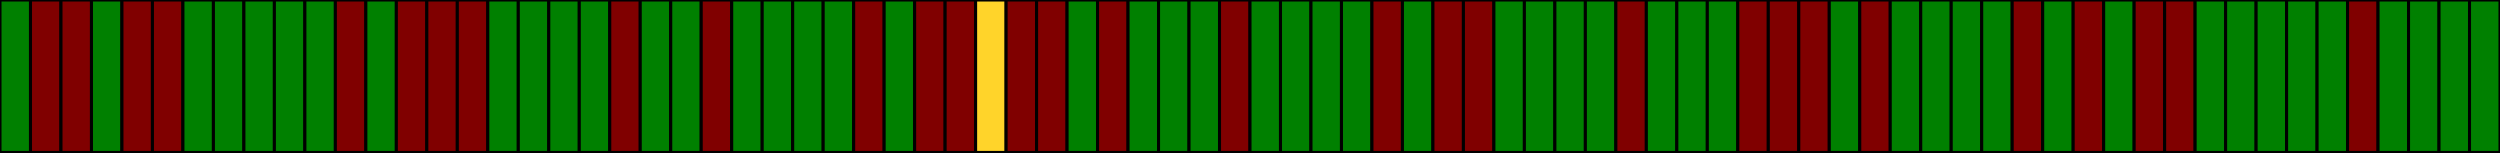
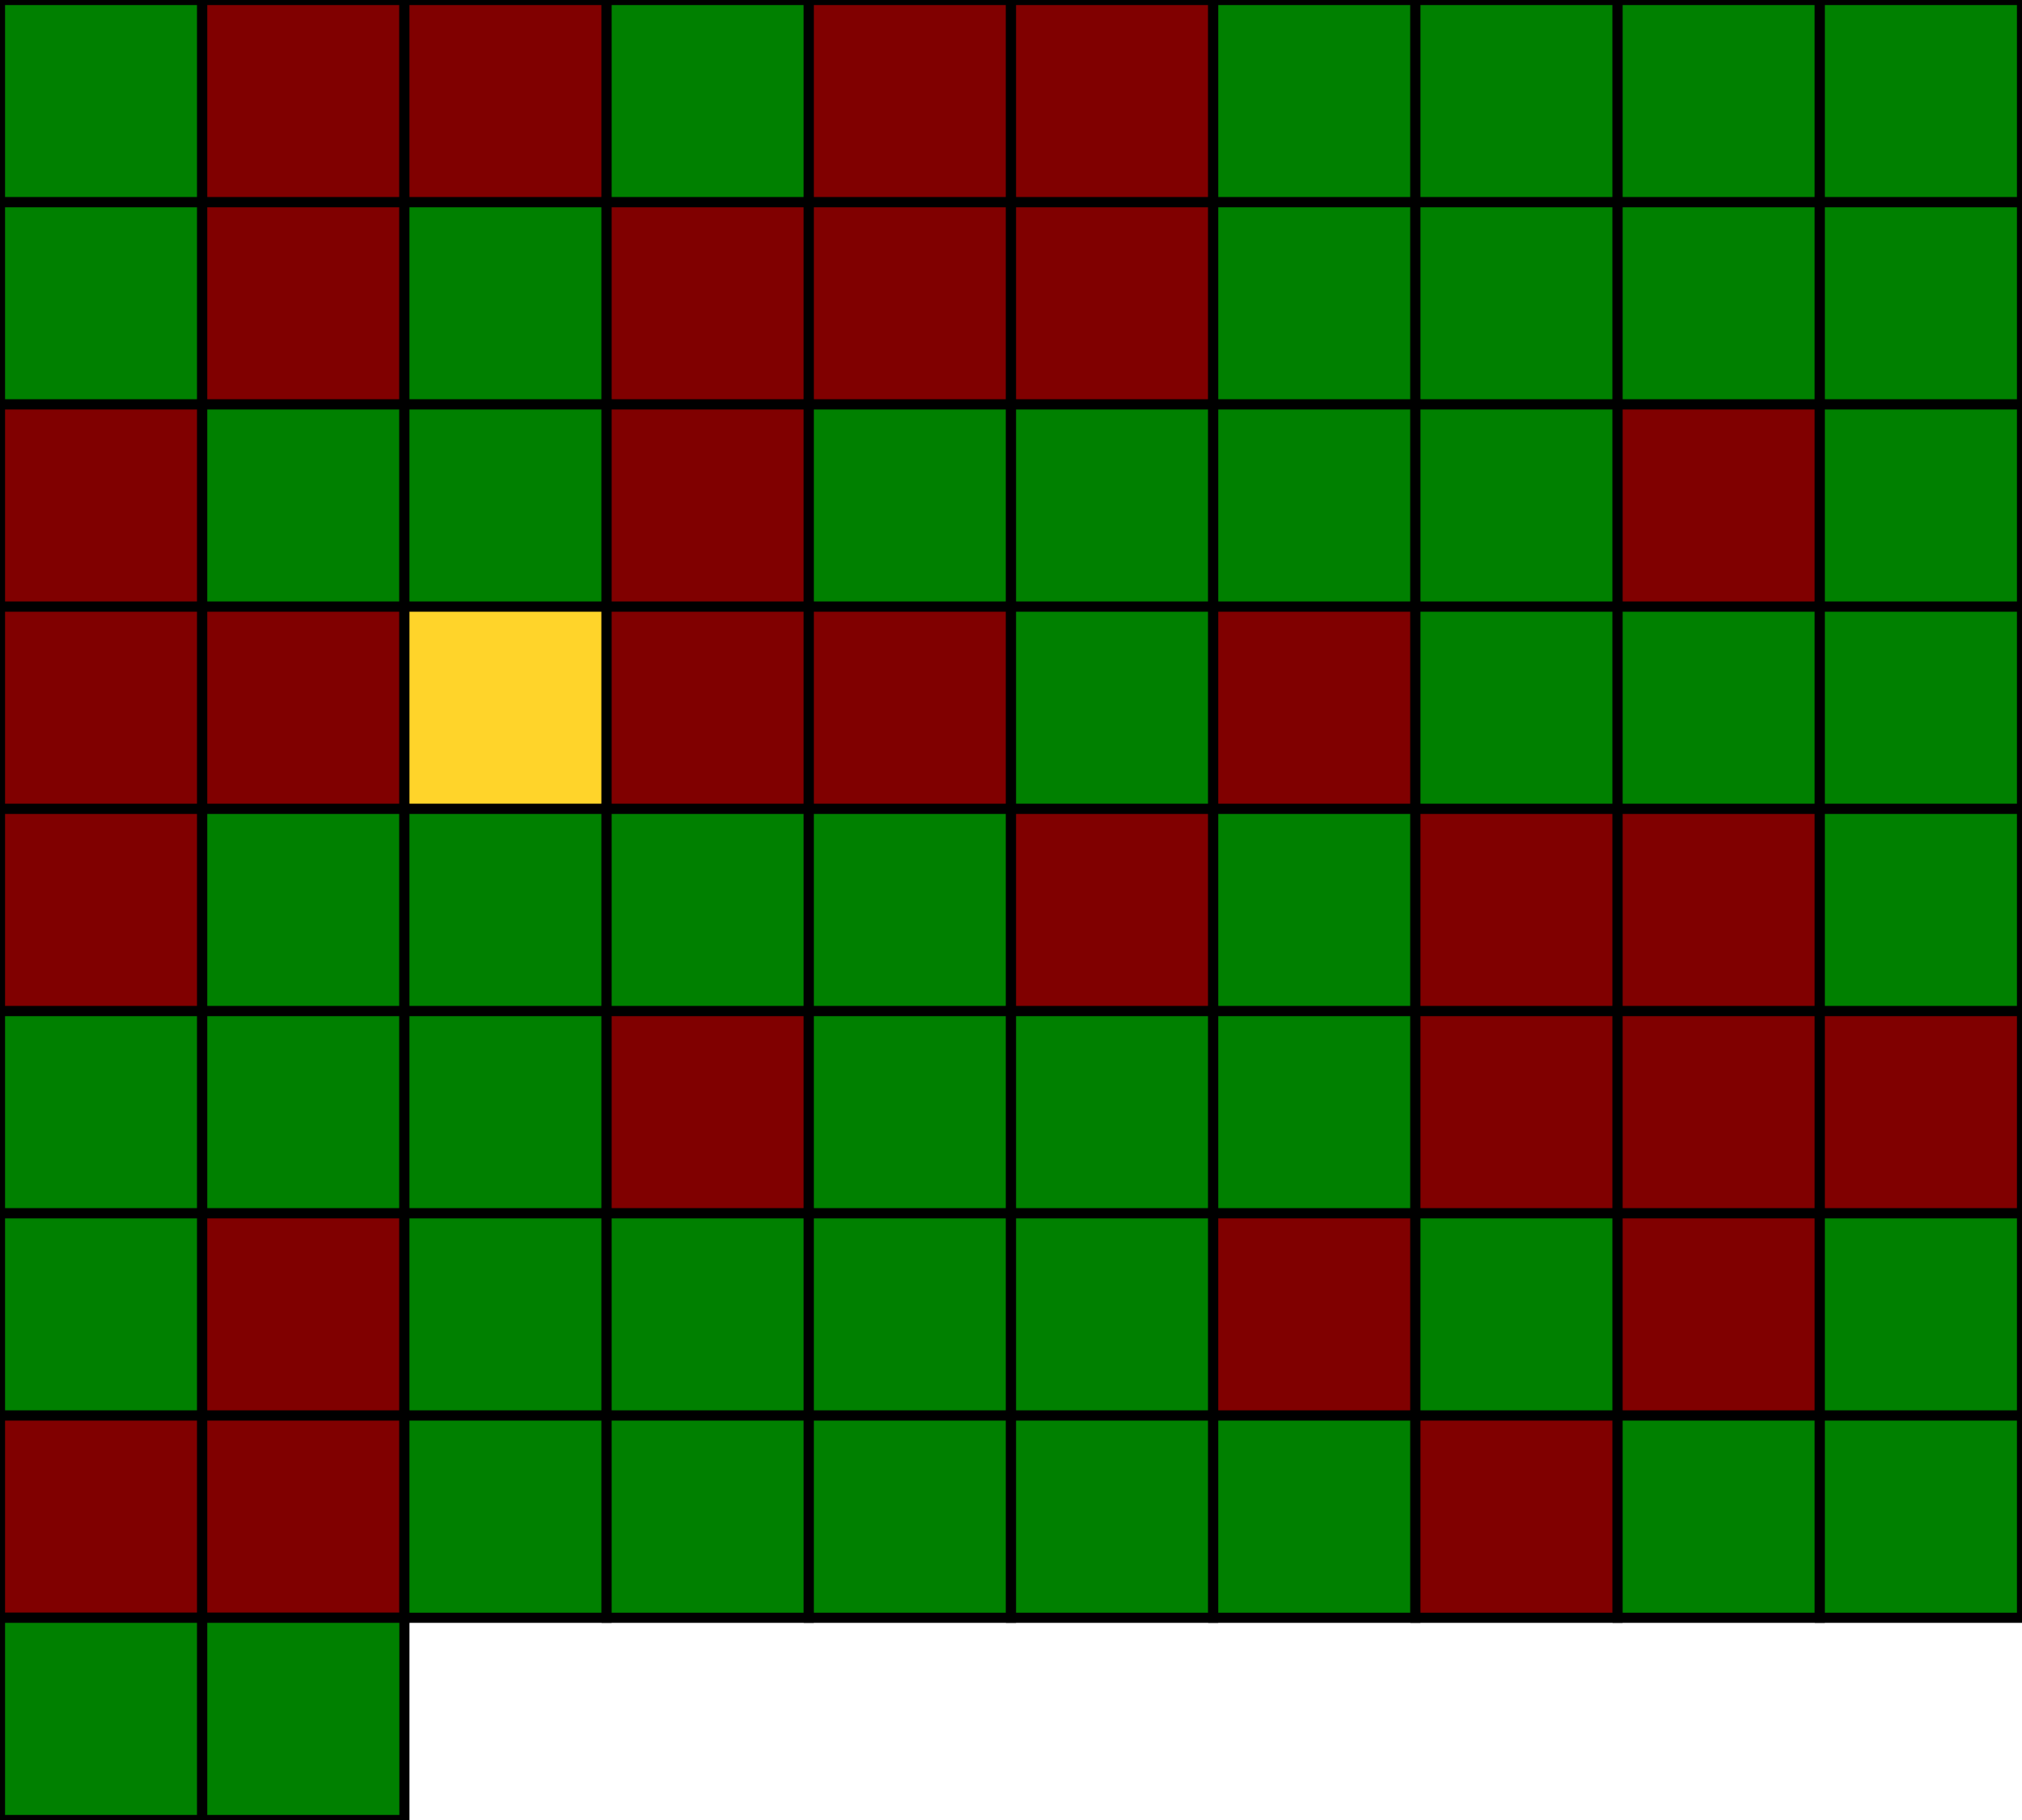
- <svg xmlns="http://www.w3.org/2000/svg" height="50" width="820">
-   <rect y="0" x="0" width="10" height="50" style="fill:#008000;fill-opacity:1;stroke:#000000;stroke-width:1;stroke-opacity:1" />
-   <rect y="0" x="10" width="10" height="50" style="fill:#800000;fill-opacity:1;stroke:#000000;stroke-width:1;stroke-opacity:1" />
-   <rect y="0" x="20" width="10" height="50" style="fill:#800000;fill-opacity:1;stroke:#000000;stroke-width:1;stroke-opacity:1" />
-   <rect y="0" x="30" width="10" height="50" style="fill:#008000;fill-opacity:1;stroke:#000000;stroke-width:1;stroke-opacity:1" />
-   <rect y="0" x="40" width="10" height="50" style="fill:#800000;fill-opacity:1;stroke:#000000;stroke-width:1;stroke-opacity:1" />
-   <rect y="0" x="50" width="10" height="50" style="fill:#800000;fill-opacity:1;stroke:#000000;stroke-width:1;stroke-opacity:1" />
-   <rect y="0" x="60" width="10" height="50" style="fill:#008000;fill-opacity:1;stroke:#000000;stroke-width:1;stroke-opacity:1" />
-   <rect y="0" x="70" width="10" height="50" style="fill:#008000;fill-opacity:1;stroke:#000000;stroke-width:1;stroke-opacity:1" />
-   <rect y="0" x="80" width="10" height="50" style="fill:#008000;fill-opacity:1;stroke:#000000;stroke-width:1;stroke-opacity:1" />
-   <rect y="0" x="90" width="10" height="50" style="fill:#008000;fill-opacity:1;stroke:#000000;stroke-width:1;stroke-opacity:1" />
-   <rect y="0" x="100" width="10" height="50" style="fill:#008000;fill-opacity:1;stroke:#000000;stroke-width:1;stroke-opacity:1" />
-   <rect y="0" x="110" width="10" height="50" style="fill:#800000;fill-opacity:1;stroke:#000000;stroke-width:1;stroke-opacity:1" />
-   <rect y="0" x="120" width="10" height="50" style="fill:#008000;fill-opacity:1;stroke:#000000;stroke-width:1;stroke-opacity:1" />
-   <rect y="0" x="130" width="10" height="50" style="fill:#800000;fill-opacity:1;stroke:#000000;stroke-width:1;stroke-opacity:1" />
-   <rect y="0" x="140" width="10" height="50" style="fill:#800000;fill-opacity:1;stroke:#000000;stroke-width:1;stroke-opacity:1" />
-   <rect y="0" x="150" width="10" height="50" style="fill:#800000;fill-opacity:1;stroke:#000000;stroke-width:1;stroke-opacity:1" />
-   <rect y="0" x="160" width="10" height="50" style="fill:#008000;fill-opacity:1;stroke:#000000;stroke-width:1;stroke-opacity:1" />
-   <rect y="0" x="170" width="10" height="50" style="fill:#008000;fill-opacity:1;stroke:#000000;stroke-width:1;stroke-opacity:1" />
-   <rect y="0" x="180" width="10" height="50" style="fill:#008000;fill-opacity:1;stroke:#000000;stroke-width:1;stroke-opacity:1" />
-   <rect y="0" x="190" width="10" height="50" style="fill:#008000;fill-opacity:1;stroke:#000000;stroke-width:1;stroke-opacity:1" />
-   <rect y="0" x="200" width="10" height="50" style="fill:#800000;fill-opacity:1;stroke:#000000;stroke-width:1;stroke-opacity:1" />
-   <rect y="0" x="210" width="10" height="50" style="fill:#008000;fill-opacity:1;stroke:#000000;stroke-width:1;stroke-opacity:1" />
-   <rect y="0" x="220" width="10" height="50" style="fill:#008000;fill-opacity:1;stroke:#000000;stroke-width:1;stroke-opacity:1" />
-   <rect y="0" x="230" width="10" height="50" style="fill:#800000;fill-opacity:1;stroke:#000000;stroke-width:1;stroke-opacity:1" />
-   <rect y="0" x="240" width="10" height="50" style="fill:#008000;fill-opacity:1;stroke:#000000;stroke-width:1;stroke-opacity:1" />
-   <rect y="0" x="250" width="10" height="50" style="fill:#008000;fill-opacity:1;stroke:#000000;stroke-width:1;stroke-opacity:1" />
-   <rect y="0" x="260" width="10" height="50" style="fill:#008000;fill-opacity:1;stroke:#000000;stroke-width:1;stroke-opacity:1" />
-   <rect y="0" x="270" width="10" height="50" style="fill:#008000;fill-opacity:1;stroke:#000000;stroke-width:1;stroke-opacity:1" />
-   <rect y="0" x="280" width="10" height="50" style="fill:#800000;fill-opacity:1;stroke:#000000;stroke-width:1;stroke-opacity:1" />
-   <rect y="0" x="290" width="10" height="50" style="fill:#008000;fill-opacity:1;stroke:#000000;stroke-width:1;stroke-opacity:1" />
-   <rect y="0" x="300" width="10" height="50" style="fill:#800000;fill-opacity:1;stroke:#000000;stroke-width:1;stroke-opacity:1" />
-   <rect y="0" x="310" width="10" height="50" style="fill:#800000;fill-opacity:1;stroke:#000000;stroke-width:1;stroke-opacity:1" />
-   <rect y="0" x="320" width="10" height="50" style="fill:#ffd42a;fill-opacity:1;stroke:#000000;stroke-width:1;stroke-opacity:1" />
-   <rect y="0" x="330" width="10" height="50" style="fill:#800000;fill-opacity:1;stroke:#000000;stroke-width:1;stroke-opacity:1" />
-   <rect y="0" x="340" width="10" height="50" style="fill:#800000;fill-opacity:1;stroke:#000000;stroke-width:1;stroke-opacity:1" />
-   <rect y="0" x="350" width="10" height="50" style="fill:#008000;fill-opacity:1;stroke:#000000;stroke-width:1;stroke-opacity:1" />
-   <rect y="0" x="360" width="10" height="50" style="fill:#800000;fill-opacity:1;stroke:#000000;stroke-width:1;stroke-opacity:1" />
-   <rect y="0" x="370" width="10" height="50" style="fill:#008000;fill-opacity:1;stroke:#000000;stroke-width:1;stroke-opacity:1" />
-   <rect y="0" x="380" width="10" height="50" style="fill:#008000;fill-opacity:1;stroke:#000000;stroke-width:1;stroke-opacity:1" />
-   <rect y="0" x="390" width="10" height="50" style="fill:#008000;fill-opacity:1;stroke:#000000;stroke-width:1;stroke-opacity:1" />
-   <rect y="0" x="400" width="10" height="50" style="fill:#800000;fill-opacity:1;stroke:#000000;stroke-width:1;stroke-opacity:1" />
-   <rect y="0" x="410" width="10" height="50" style="fill:#008000;fill-opacity:1;stroke:#000000;stroke-width:1;stroke-opacity:1" />
-   <rect y="0" x="420" width="10" height="50" style="fill:#008000;fill-opacity:1;stroke:#000000;stroke-width:1;stroke-opacity:1" />
-   <rect y="0" x="430" width="10" height="50" style="fill:#008000;fill-opacity:1;stroke:#000000;stroke-width:1;stroke-opacity:1" />
-   <rect y="0" x="440" width="10" height="50" style="fill:#008000;fill-opacity:1;stroke:#000000;stroke-width:1;stroke-opacity:1" />
-   <rect y="0" x="450" width="10" height="50" style="fill:#800000;fill-opacity:1;stroke:#000000;stroke-width:1;stroke-opacity:1" />
-   <rect y="0" x="460" width="10" height="50" style="fill:#008000;fill-opacity:1;stroke:#000000;stroke-width:1;stroke-opacity:1" />
-   <rect y="0" x="470" width="10" height="50" style="fill:#800000;fill-opacity:1;stroke:#000000;stroke-width:1;stroke-opacity:1" />
-   <rect y="0" x="480" width="10" height="50" style="fill:#800000;fill-opacity:1;stroke:#000000;stroke-width:1;stroke-opacity:1" />
-   <rect y="0" x="490" width="10" height="50" style="fill:#008000;fill-opacity:1;stroke:#000000;stroke-width:1;stroke-opacity:1" />
-   <rect y="0" x="500" width="10" height="50" style="fill:#008000;fill-opacity:1;stroke:#000000;stroke-width:1;stroke-opacity:1" />
-   <rect y="0" x="510" width="10" height="50" style="fill:#008000;fill-opacity:1;stroke:#000000;stroke-width:1;stroke-opacity:1" />
-   <rect y="0" x="520" width="10" height="50" style="fill:#008000;fill-opacity:1;stroke:#000000;stroke-width:1;stroke-opacity:1" />
-   <rect y="0" x="530" width="10" height="50" style="fill:#800000;fill-opacity:1;stroke:#000000;stroke-width:1;stroke-opacity:1" />
-   <rect y="0" x="540" width="10" height="50" style="fill:#008000;fill-opacity:1;stroke:#000000;stroke-width:1;stroke-opacity:1" />
-   <rect y="0" x="550" width="10" height="50" style="fill:#008000;fill-opacity:1;stroke:#000000;stroke-width:1;stroke-opacity:1" />
-   <rect y="0" x="560" width="10" height="50" style="fill:#008000;fill-opacity:1;stroke:#000000;stroke-width:1;stroke-opacity:1" />
-   <rect y="0" x="570" width="10" height="50" style="fill:#800000;fill-opacity:1;stroke:#000000;stroke-width:1;stroke-opacity:1" />
-   <rect y="0" x="580" width="10" height="50" style="fill:#800000;fill-opacity:1;stroke:#000000;stroke-width:1;stroke-opacity:1" />
-   <rect y="0" x="590" width="10" height="50" style="fill:#800000;fill-opacity:1;stroke:#000000;stroke-width:1;stroke-opacity:1" />
-   <rect y="0" x="600" width="10" height="50" style="fill:#008000;fill-opacity:1;stroke:#000000;stroke-width:1;stroke-opacity:1" />
-   <rect y="0" x="610" width="10" height="50" style="fill:#800000;fill-opacity:1;stroke:#000000;stroke-width:1;stroke-opacity:1" />
-   <rect y="0" x="620" width="10" height="50" style="fill:#008000;fill-opacity:1;stroke:#000000;stroke-width:1;stroke-opacity:1" />
-   <rect y="0" x="630" width="10" height="50" style="fill:#008000;fill-opacity:1;stroke:#000000;stroke-width:1;stroke-opacity:1" />
-   <rect y="0" x="640" width="10" height="50" style="fill:#008000;fill-opacity:1;stroke:#000000;stroke-width:1;stroke-opacity:1" />
-   <rect y="0" x="650" width="10" height="50" style="fill:#008000;fill-opacity:1;stroke:#000000;stroke-width:1;stroke-opacity:1" />
-   <rect y="0" x="660" width="10" height="50" style="fill:#800000;fill-opacity:1;stroke:#000000;stroke-width:1;stroke-opacity:1" />
-   <rect y="0" x="670" width="10" height="50" style="fill:#008000;fill-opacity:1;stroke:#000000;stroke-width:1;stroke-opacity:1" />
-   <rect y="0" x="680" width="10" height="50" style="fill:#800000;fill-opacity:1;stroke:#000000;stroke-width:1;stroke-opacity:1" />
-   <rect y="0" x="690" width="10" height="50" style="fill:#008000;fill-opacity:1;stroke:#000000;stroke-width:1;stroke-opacity:1" />
-   <rect y="0" x="700" width="10" height="50" style="fill:#800000;fill-opacity:1;stroke:#000000;stroke-width:1;stroke-opacity:1" />
-   <rect y="0" x="710" width="10" height="50" style="fill:#800000;fill-opacity:1;stroke:#000000;stroke-width:1;stroke-opacity:1" />
-   <rect y="0" x="720" width="10" height="50" style="fill:#008000;fill-opacity:1;stroke:#000000;stroke-width:1;stroke-opacity:1" />
-   <rect y="0" x="730" width="10" height="50" style="fill:#008000;fill-opacity:1;stroke:#000000;stroke-width:1;stroke-opacity:1" />
-   <rect y="0" x="740" width="10" height="50" style="fill:#008000;fill-opacity:1;stroke:#000000;stroke-width:1;stroke-opacity:1" />
-   <rect y="0" x="750" width="10" height="50" style="fill:#008000;fill-opacity:1;stroke:#000000;stroke-width:1;stroke-opacity:1" />
-   <rect y="0" x="760" width="10" height="50" style="fill:#008000;fill-opacity:1;stroke:#000000;stroke-width:1;stroke-opacity:1" />
-   <rect y="0" x="770" width="10" height="50" style="fill:#800000;fill-opacity:1;stroke:#000000;stroke-width:1;stroke-opacity:1" />
-   <rect y="0" x="780" width="10" height="50" style="fill:#008000;fill-opacity:1;stroke:#000000;stroke-width:1;stroke-opacity:1" />
-   <rect y="0" x="790" width="10" height="50" style="fill:#008000;fill-opacity:1;stroke:#000000;stroke-width:1;stroke-opacity:1" />
-   <rect y="0" x="800" width="10" height="50" style="fill:#008000;fill-opacity:1;stroke:#000000;stroke-width:1;stroke-opacity:1" />
-   <rect y="0" x="810" width="10" height="50" style="fill:#008000;fill-opacity:1;stroke:#000000;stroke-width:1;stroke-opacity:1" />
+ <svg xmlns="http://www.w3.org/2000/svg" height="180" width="200">
+   <rect y="0" x="0" width="20" height="20" style="fill:#008000;fill-opacity:1;stroke:#000000;stroke-width:1;stroke-opacity:1" />
+   <rect y="0" x="20" width="20" height="20" style="fill:#800000;fill-opacity:1;stroke:#000000;stroke-width:1;stroke-opacity:1" />
+   <rect y="0" x="40" width="20" height="20" style="fill:#800000;fill-opacity:1;stroke:#000000;stroke-width:1;stroke-opacity:1" />
+   <rect y="0" x="60" width="20" height="20" style="fill:#008000;fill-opacity:1;stroke:#000000;stroke-width:1;stroke-opacity:1" />
+   <rect y="0" x="80" width="20" height="20" style="fill:#800000;fill-opacity:1;stroke:#000000;stroke-width:1;stroke-opacity:1" />
+   <rect y="0" x="100" width="20" height="20" style="fill:#800000;fill-opacity:1;stroke:#000000;stroke-width:1;stroke-opacity:1" />
+   <rect y="0" x="120" width="20" height="20" style="fill:#008000;fill-opacity:1;stroke:#000000;stroke-width:1;stroke-opacity:1" />
+   <rect y="0" x="140" width="20" height="20" style="fill:#008000;fill-opacity:1;stroke:#000000;stroke-width:1;stroke-opacity:1" />
+   <rect y="0" x="160" width="20" height="20" style="fill:#008000;fill-opacity:1;stroke:#000000;stroke-width:1;stroke-opacity:1" />
+   <rect y="0" x="180" width="20" height="20" style="fill:#008000;fill-opacity:1;stroke:#000000;stroke-width:1;stroke-opacity:1" />
+   <rect y="20" x="0" width="20" height="20" style="fill:#008000;fill-opacity:1;stroke:#000000;stroke-width:1;stroke-opacity:1" />
+   <rect y="20" x="20" width="20" height="20" style="fill:#800000;fill-opacity:1;stroke:#000000;stroke-width:1;stroke-opacity:1" />
+   <rect y="20" x="40" width="20" height="20" style="fill:#008000;fill-opacity:1;stroke:#000000;stroke-width:1;stroke-opacity:1" />
+   <rect y="20" x="60" width="20" height="20" style="fill:#800000;fill-opacity:1;stroke:#000000;stroke-width:1;stroke-opacity:1" />
+   <rect y="20" x="80" width="20" height="20" style="fill:#800000;fill-opacity:1;stroke:#000000;stroke-width:1;stroke-opacity:1" />
+   <rect y="20" x="100" width="20" height="20" style="fill:#800000;fill-opacity:1;stroke:#000000;stroke-width:1;stroke-opacity:1" />
+   <rect y="20" x="120" width="20" height="20" style="fill:#008000;fill-opacity:1;stroke:#000000;stroke-width:1;stroke-opacity:1" />
+   <rect y="20" x="140" width="20" height="20" style="fill:#008000;fill-opacity:1;stroke:#000000;stroke-width:1;stroke-opacity:1" />
+   <rect y="20" x="160" width="20" height="20" style="fill:#008000;fill-opacity:1;stroke:#000000;stroke-width:1;stroke-opacity:1" />
+   <rect y="20" x="180" width="20" height="20" style="fill:#008000;fill-opacity:1;stroke:#000000;stroke-width:1;stroke-opacity:1" />
+   <rect y="40" x="0" width="20" height="20" style="fill:#800000;fill-opacity:1;stroke:#000000;stroke-width:1;stroke-opacity:1" />
+   <rect y="40" x="20" width="20" height="20" style="fill:#008000;fill-opacity:1;stroke:#000000;stroke-width:1;stroke-opacity:1" />
+   <rect y="40" x="40" width="20" height="20" style="fill:#008000;fill-opacity:1;stroke:#000000;stroke-width:1;stroke-opacity:1" />
+   <rect y="40" x="60" width="20" height="20" style="fill:#800000;fill-opacity:1;stroke:#000000;stroke-width:1;stroke-opacity:1" />
+   <rect y="40" x="80" width="20" height="20" style="fill:#008000;fill-opacity:1;stroke:#000000;stroke-width:1;stroke-opacity:1" />
+   <rect y="40" x="100" width="20" height="20" style="fill:#008000;fill-opacity:1;stroke:#000000;stroke-width:1;stroke-opacity:1" />
+   <rect y="40" x="120" width="20" height="20" style="fill:#008000;fill-opacity:1;stroke:#000000;stroke-width:1;stroke-opacity:1" />
+   <rect y="40" x="140" width="20" height="20" style="fill:#008000;fill-opacity:1;stroke:#000000;stroke-width:1;stroke-opacity:1" />
+   <rect y="40" x="160" width="20" height="20" style="fill:#800000;fill-opacity:1;stroke:#000000;stroke-width:1;stroke-opacity:1" />
+   <rect y="40" x="180" width="20" height="20" style="fill:#008000;fill-opacity:1;stroke:#000000;stroke-width:1;stroke-opacity:1" />
+   <rect y="60" x="0" width="20" height="20" style="fill:#800000;fill-opacity:1;stroke:#000000;stroke-width:1;stroke-opacity:1" />
+   <rect y="60" x="20" width="20" height="20" style="fill:#800000;fill-opacity:1;stroke:#000000;stroke-width:1;stroke-opacity:1" />
+   <rect y="60" x="40" width="20" height="20" style="fill:#ffd42a;fill-opacity:1;stroke:#000000;stroke-width:1;stroke-opacity:1" />
+   <rect y="60" x="60" width="20" height="20" style="fill:#800000;fill-opacity:1;stroke:#000000;stroke-width:1;stroke-opacity:1" />
+   <rect y="60" x="80" width="20" height="20" style="fill:#800000;fill-opacity:1;stroke:#000000;stroke-width:1;stroke-opacity:1" />
+   <rect y="60" x="100" width="20" height="20" style="fill:#008000;fill-opacity:1;stroke:#000000;stroke-width:1;stroke-opacity:1" />
+   <rect y="60" x="120" width="20" height="20" style="fill:#800000;fill-opacity:1;stroke:#000000;stroke-width:1;stroke-opacity:1" />
+   <rect y="60" x="140" width="20" height="20" style="fill:#008000;fill-opacity:1;stroke:#000000;stroke-width:1;stroke-opacity:1" />
+   <rect y="60" x="160" width="20" height="20" style="fill:#008000;fill-opacity:1;stroke:#000000;stroke-width:1;stroke-opacity:1" />
+   <rect y="60" x="180" width="20" height="20" style="fill:#008000;fill-opacity:1;stroke:#000000;stroke-width:1;stroke-opacity:1" />
+   <rect y="80" x="0" width="20" height="20" style="fill:#800000;fill-opacity:1;stroke:#000000;stroke-width:1;stroke-opacity:1" />
+   <rect y="80" x="20" width="20" height="20" style="fill:#008000;fill-opacity:1;stroke:#000000;stroke-width:1;stroke-opacity:1" />
+   <rect y="80" x="40" width="20" height="20" style="fill:#008000;fill-opacity:1;stroke:#000000;stroke-width:1;stroke-opacity:1" />
+   <rect y="80" x="60" width="20" height="20" style="fill:#008000;fill-opacity:1;stroke:#000000;stroke-width:1;stroke-opacity:1" />
+   <rect y="80" x="80" width="20" height="20" style="fill:#008000;fill-opacity:1;stroke:#000000;stroke-width:1;stroke-opacity:1" />
+   <rect y="80" x="100" width="20" height="20" style="fill:#800000;fill-opacity:1;stroke:#000000;stroke-width:1;stroke-opacity:1" />
+   <rect y="80" x="120" width="20" height="20" style="fill:#008000;fill-opacity:1;stroke:#000000;stroke-width:1;stroke-opacity:1" />
+   <rect y="80" x="140" width="20" height="20" style="fill:#800000;fill-opacity:1;stroke:#000000;stroke-width:1;stroke-opacity:1" />
+   <rect y="80" x="160" width="20" height="20" style="fill:#800000;fill-opacity:1;stroke:#000000;stroke-width:1;stroke-opacity:1" />
+   <rect y="80" x="180" width="20" height="20" style="fill:#008000;fill-opacity:1;stroke:#000000;stroke-width:1;stroke-opacity:1" />
+   <rect y="100" x="0" width="20" height="20" style="fill:#008000;fill-opacity:1;stroke:#000000;stroke-width:1;stroke-opacity:1" />
+   <rect y="100" x="20" width="20" height="20" style="fill:#008000;fill-opacity:1;stroke:#000000;stroke-width:1;stroke-opacity:1" />
+   <rect y="100" x="40" width="20" height="20" style="fill:#008000;fill-opacity:1;stroke:#000000;stroke-width:1;stroke-opacity:1" />
+   <rect y="100" x="60" width="20" height="20" style="fill:#800000;fill-opacity:1;stroke:#000000;stroke-width:1;stroke-opacity:1" />
+   <rect y="100" x="80" width="20" height="20" style="fill:#008000;fill-opacity:1;stroke:#000000;stroke-width:1;stroke-opacity:1" />
+   <rect y="100" x="100" width="20" height="20" style="fill:#008000;fill-opacity:1;stroke:#000000;stroke-width:1;stroke-opacity:1" />
+   <rect y="100" x="120" width="20" height="20" style="fill:#008000;fill-opacity:1;stroke:#000000;stroke-width:1;stroke-opacity:1" />
+   <rect y="100" x="140" width="20" height="20" style="fill:#800000;fill-opacity:1;stroke:#000000;stroke-width:1;stroke-opacity:1" />
+   <rect y="100" x="160" width="20" height="20" style="fill:#800000;fill-opacity:1;stroke:#000000;stroke-width:1;stroke-opacity:1" />
+   <rect y="100" x="180" width="20" height="20" style="fill:#800000;fill-opacity:1;stroke:#000000;stroke-width:1;stroke-opacity:1" />
+   <rect y="120" x="0" width="20" height="20" style="fill:#008000;fill-opacity:1;stroke:#000000;stroke-width:1;stroke-opacity:1" />
+   <rect y="120" x="20" width="20" height="20" style="fill:#800000;fill-opacity:1;stroke:#000000;stroke-width:1;stroke-opacity:1" />
+   <rect y="120" x="40" width="20" height="20" style="fill:#008000;fill-opacity:1;stroke:#000000;stroke-width:1;stroke-opacity:1" />
+   <rect y="120" x="60" width="20" height="20" style="fill:#008000;fill-opacity:1;stroke:#000000;stroke-width:1;stroke-opacity:1" />
+   <rect y="120" x="80" width="20" height="20" style="fill:#008000;fill-opacity:1;stroke:#000000;stroke-width:1;stroke-opacity:1" />
+   <rect y="120" x="100" width="20" height="20" style="fill:#008000;fill-opacity:1;stroke:#000000;stroke-width:1;stroke-opacity:1" />
+   <rect y="120" x="120" width="20" height="20" style="fill:#800000;fill-opacity:1;stroke:#000000;stroke-width:1;stroke-opacity:1" />
+   <rect y="120" x="140" width="20" height="20" style="fill:#008000;fill-opacity:1;stroke:#000000;stroke-width:1;stroke-opacity:1" />
+   <rect y="120" x="160" width="20" height="20" style="fill:#800000;fill-opacity:1;stroke:#000000;stroke-width:1;stroke-opacity:1" />
+   <rect y="120" x="180" width="20" height="20" style="fill:#008000;fill-opacity:1;stroke:#000000;stroke-width:1;stroke-opacity:1" />
+   <rect y="140" x="0" width="20" height="20" style="fill:#800000;fill-opacity:1;stroke:#000000;stroke-width:1;stroke-opacity:1" />
+   <rect y="140" x="20" width="20" height="20" style="fill:#800000;fill-opacity:1;stroke:#000000;stroke-width:1;stroke-opacity:1" />
+   <rect y="140" x="40" width="20" height="20" style="fill:#008000;fill-opacity:1;stroke:#000000;stroke-width:1;stroke-opacity:1" />
+   <rect y="140" x="60" width="20" height="20" style="fill:#008000;fill-opacity:1;stroke:#000000;stroke-width:1;stroke-opacity:1" />
+   <rect y="140" x="80" width="20" height="20" style="fill:#008000;fill-opacity:1;stroke:#000000;stroke-width:1;stroke-opacity:1" />
+   <rect y="140" x="100" width="20" height="20" style="fill:#008000;fill-opacity:1;stroke:#000000;stroke-width:1;stroke-opacity:1" />
+   <rect y="140" x="120" width="20" height="20" style="fill:#008000;fill-opacity:1;stroke:#000000;stroke-width:1;stroke-opacity:1" />
+   <rect y="140" x="140" width="20" height="20" style="fill:#800000;fill-opacity:1;stroke:#000000;stroke-width:1;stroke-opacity:1" />
+   <rect y="140" x="160" width="20" height="20" style="fill:#008000;fill-opacity:1;stroke:#000000;stroke-width:1;stroke-opacity:1" />
+   <rect y="140" x="180" width="20" height="20" style="fill:#008000;fill-opacity:1;stroke:#000000;stroke-width:1;stroke-opacity:1" />
+   <rect y="160" x="0" width="20" height="20" style="fill:#008000;fill-opacity:1;stroke:#000000;stroke-width:1;stroke-opacity:1" />
+   <rect y="160" x="20" width="20" height="20" style="fill:#008000;fill-opacity:1;stroke:#000000;stroke-width:1;stroke-opacity:1" />
</svg>
